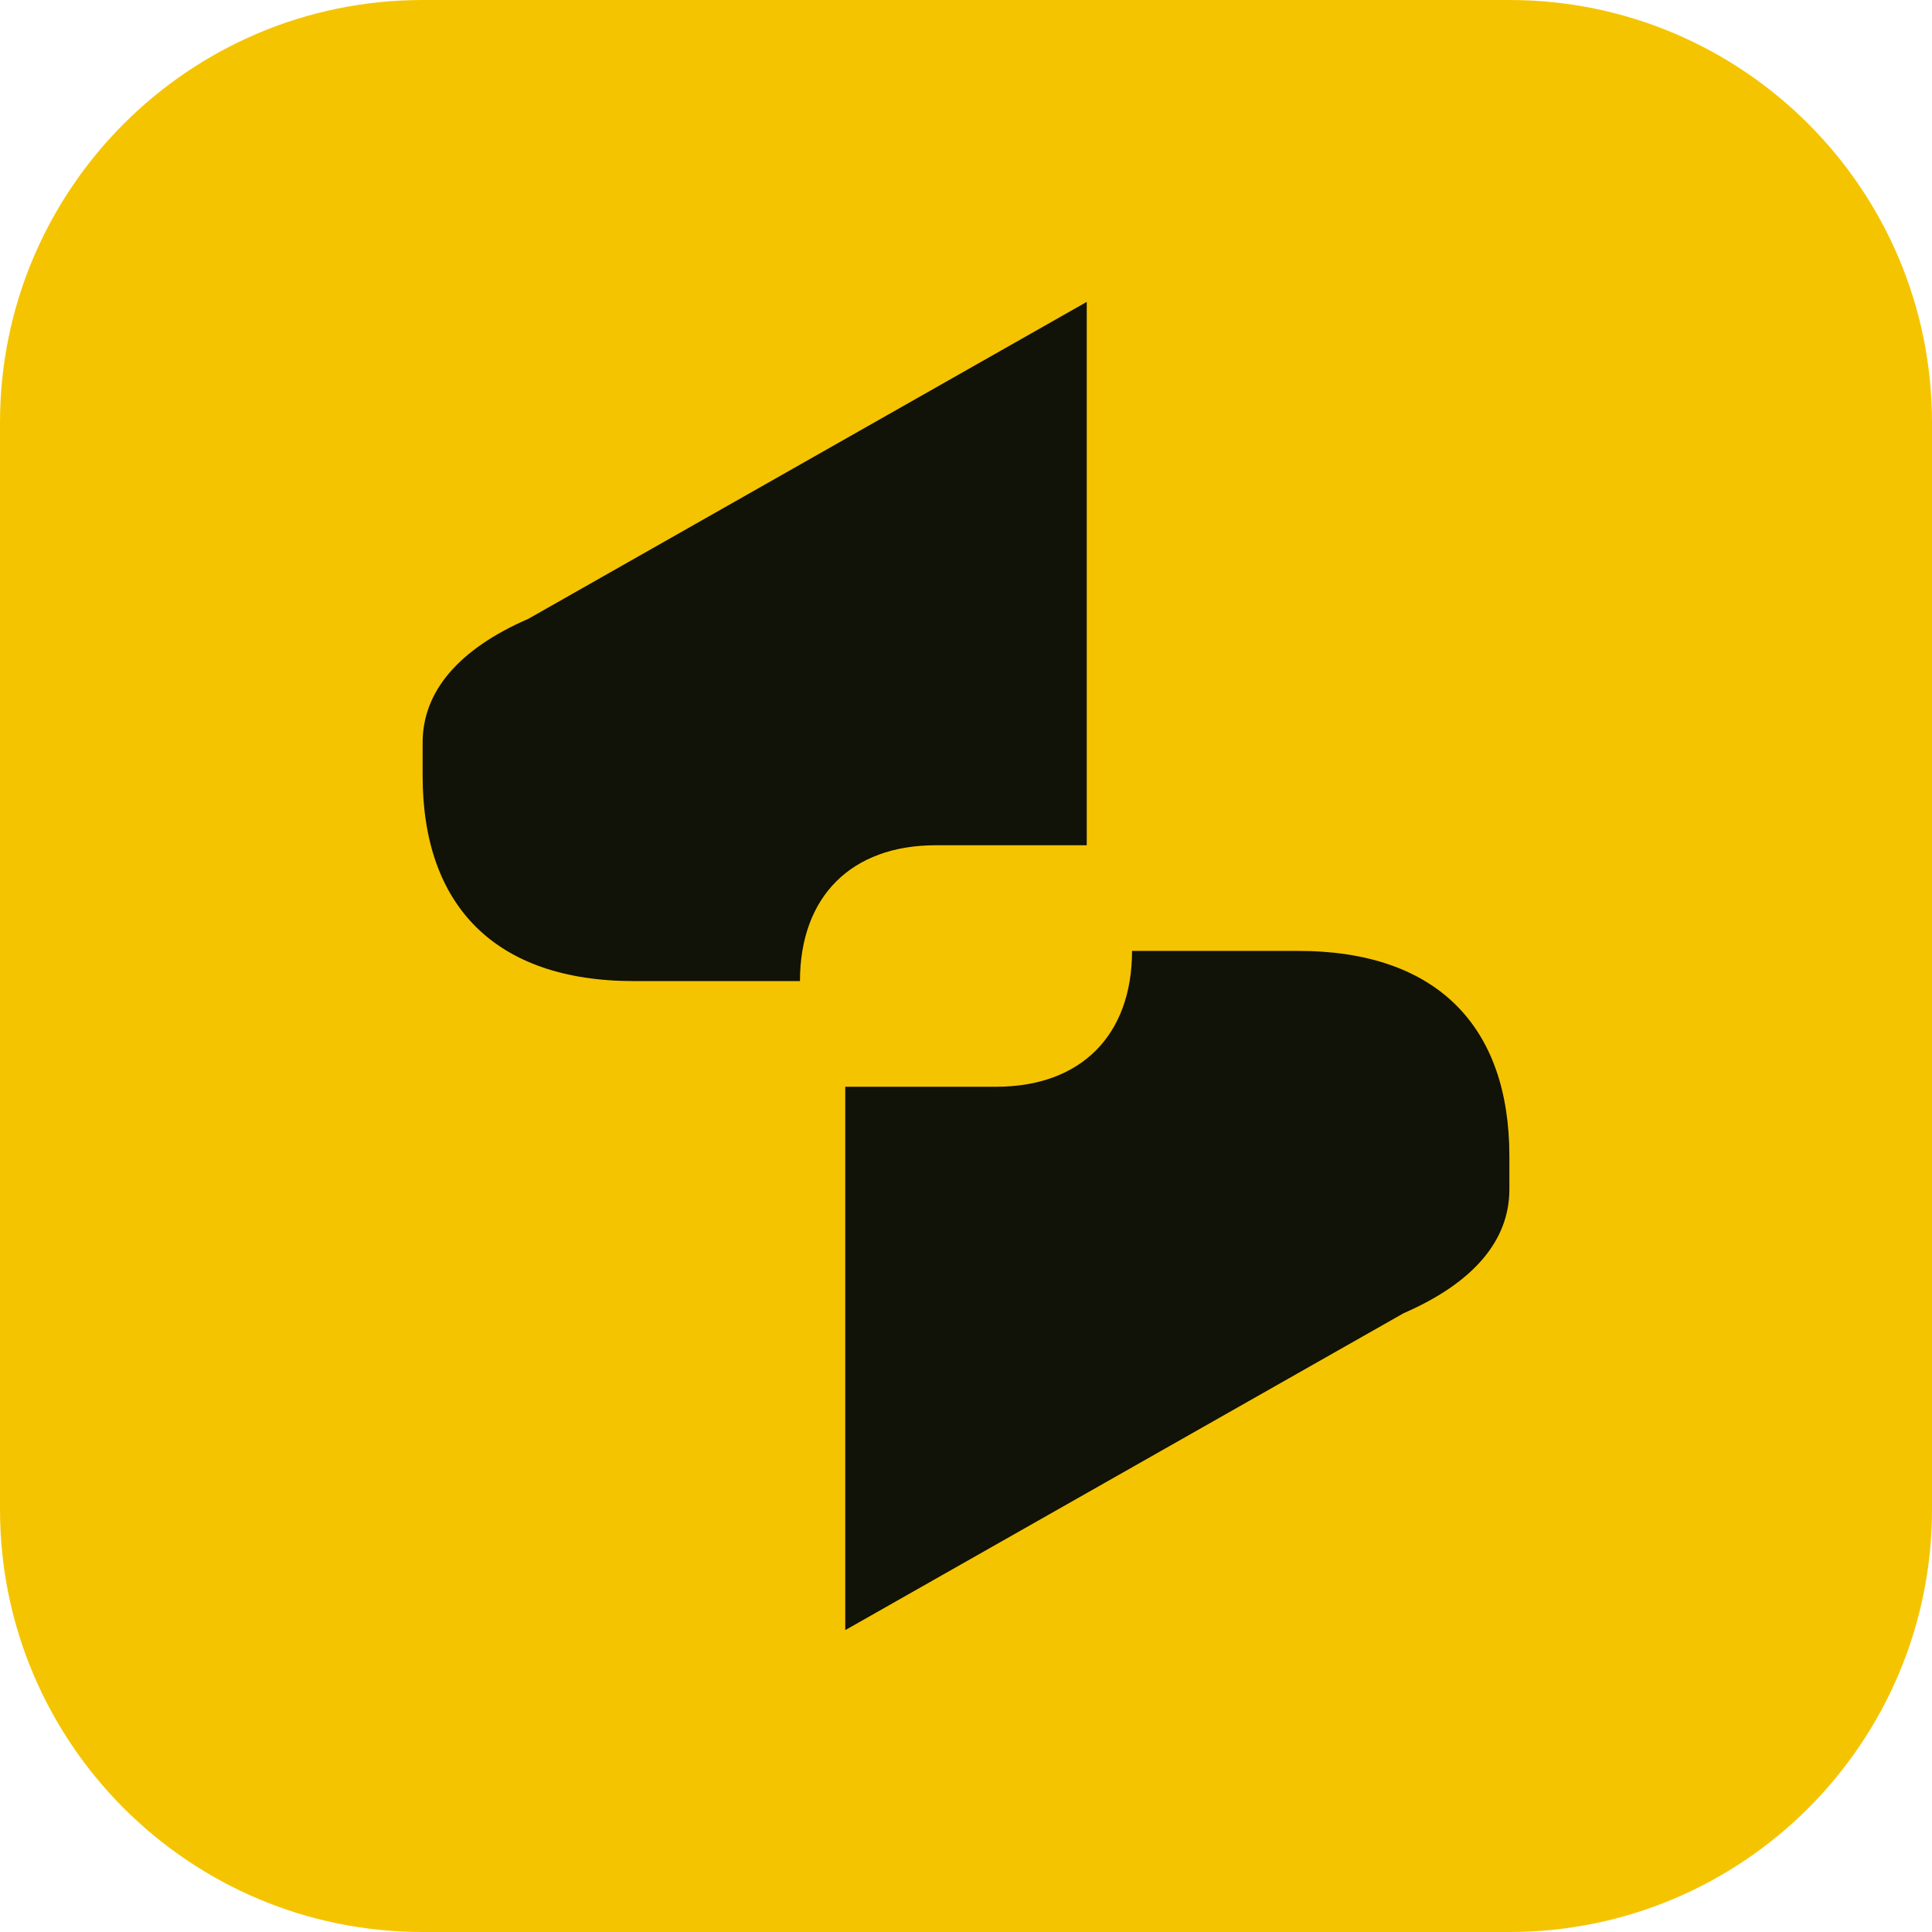
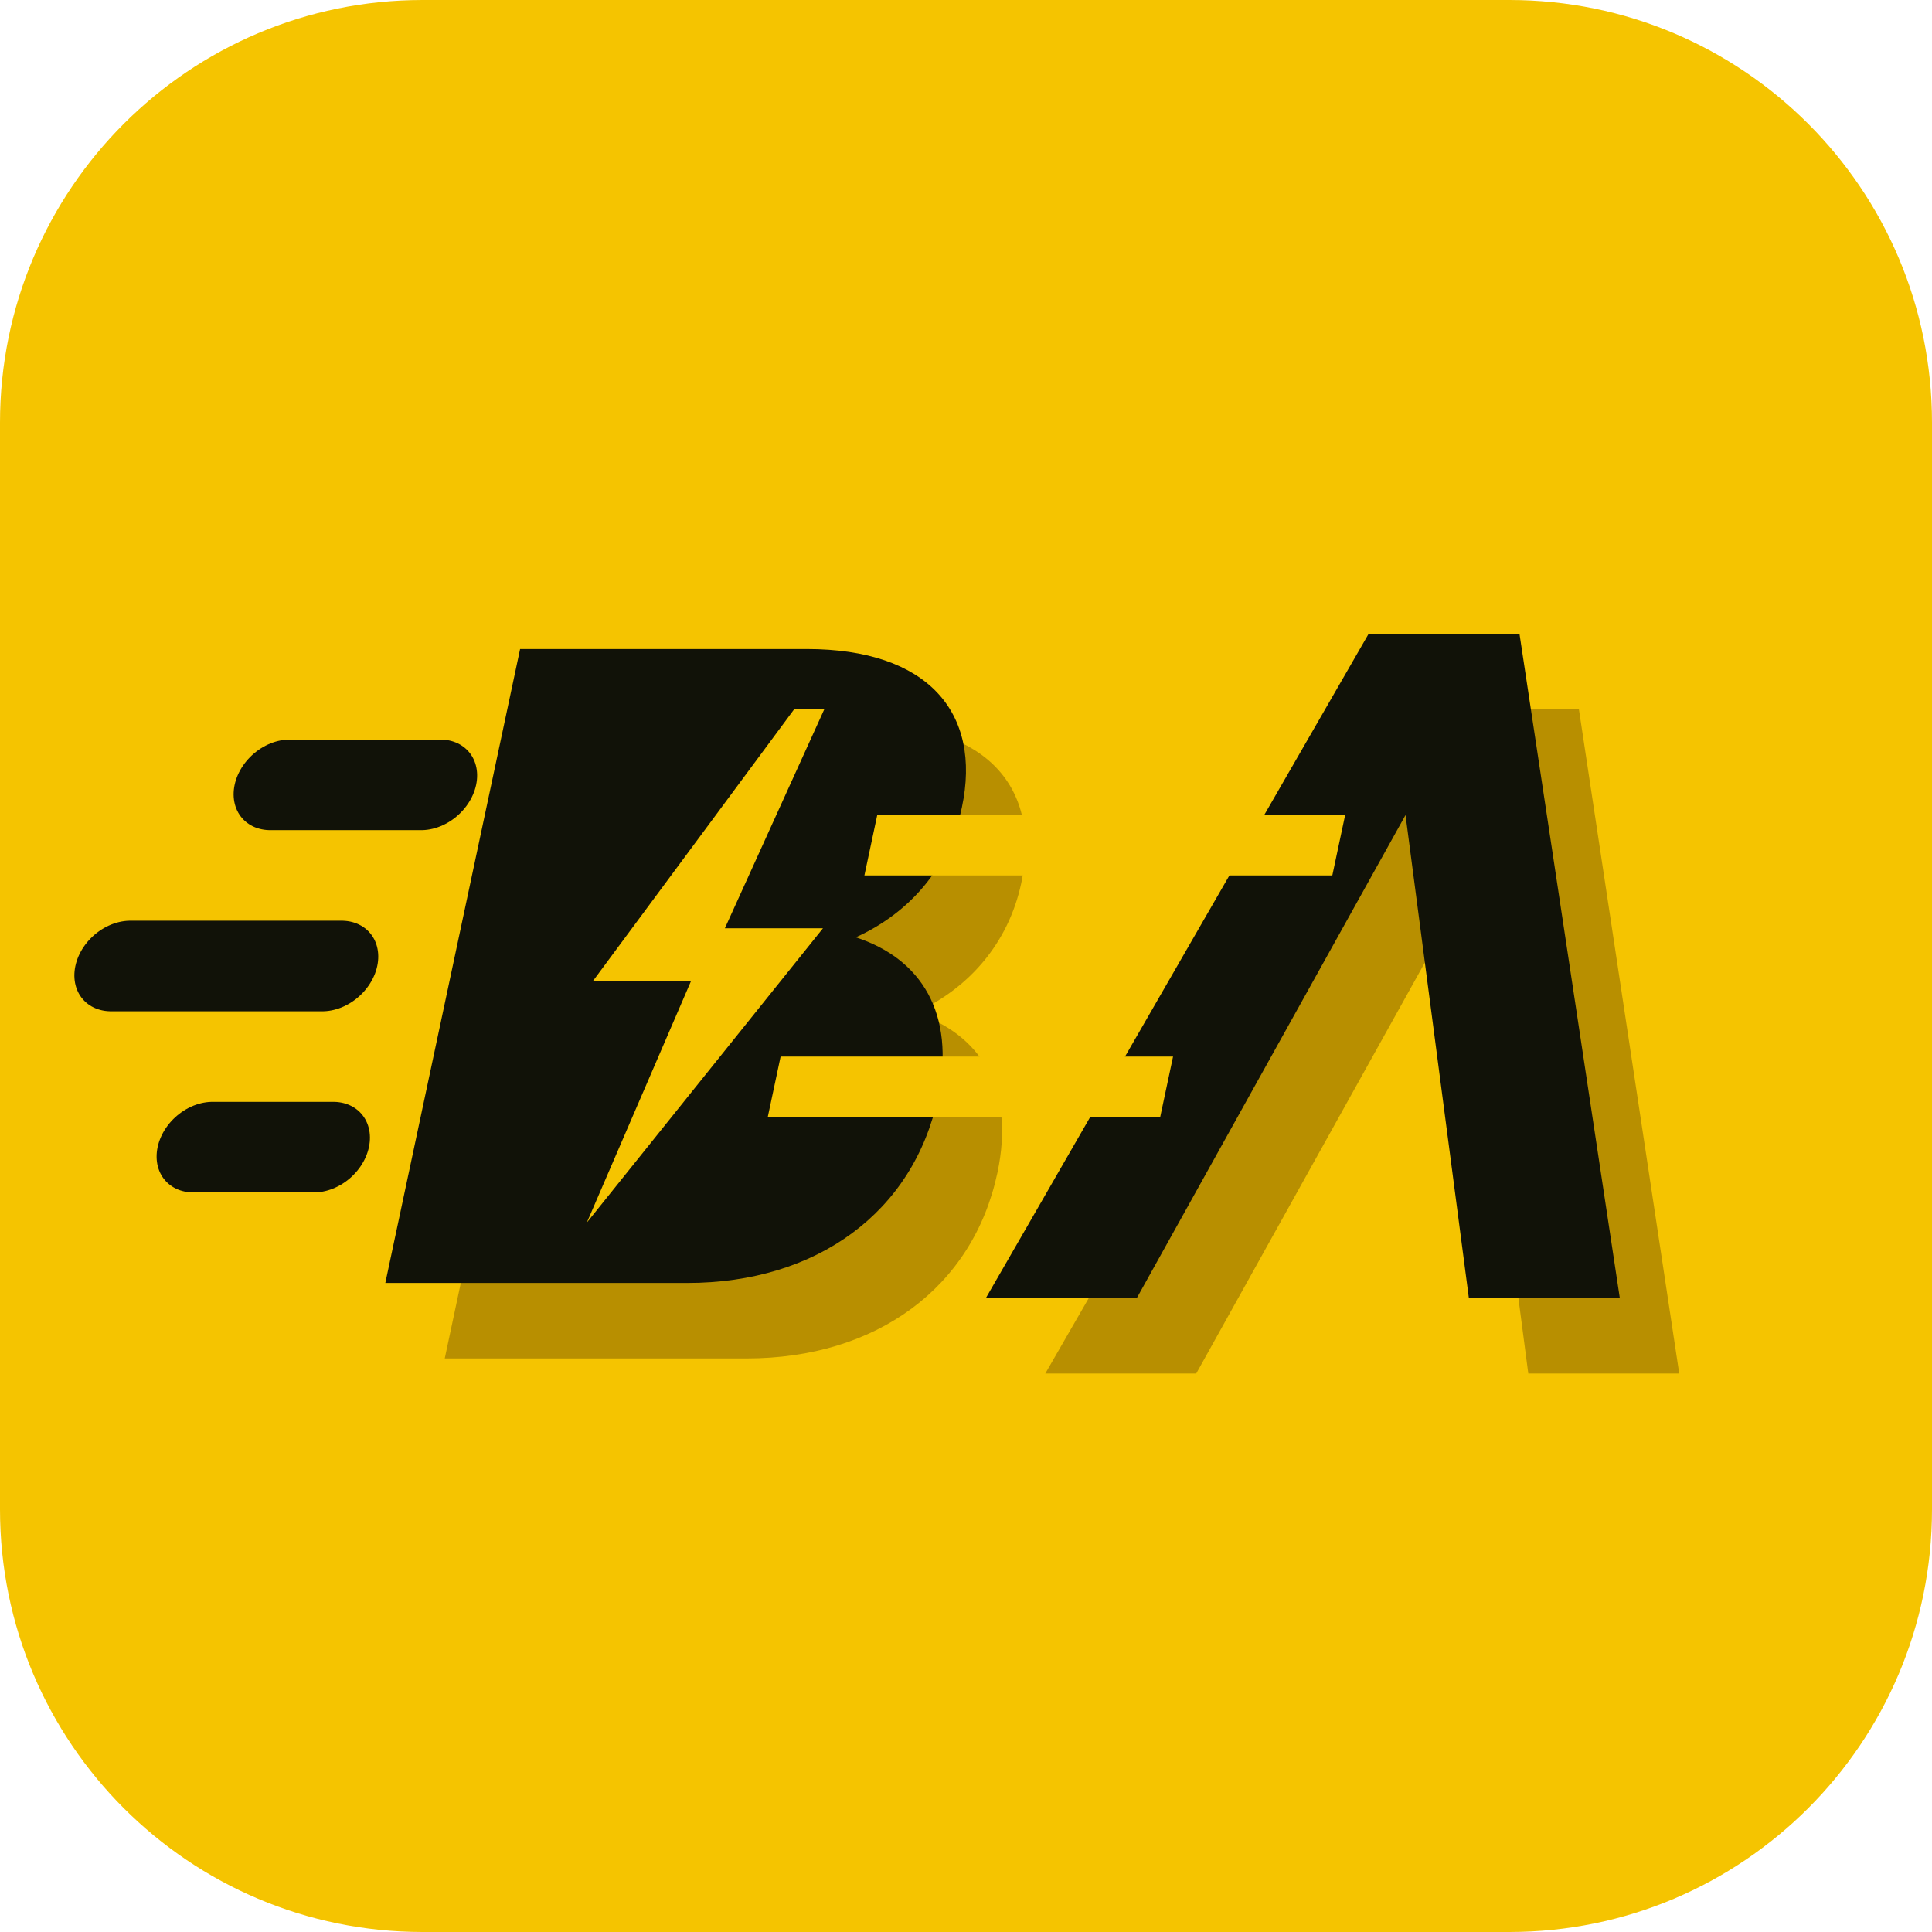
<svg xmlns="http://www.w3.org/2000/svg" viewBox="0 0 64 64">
  <rect fill="#f5c400" height="64" rx="14" width="64" />
-   <path d="M17.5 20.5 36 10v18h-5c-2.8 0-4.5 1.7-4.5 4.5H21c-4.6 0-7-2.5-7-6.8v-1.1c0-1.7 1.2-3.1 3.5-4.1Z" fill="#111208" />
-   <path d="M46.5 43.5 28 54V36h5c2.8 0 4.5-1.7 4.5-4.5H43c4.6 0 7 2.5 7 6.8v1.1c0 1.7-1.2 3.1-3.5 4.1Z" fill="#111208" />
+   <g transform="matrix(1 0 -.2126 1 6.8 0)">
+     <path d="M8 26h5M4 32h7M8 38h4" stroke="#111208" stroke-linecap="round" stroke-width="3" />
+     <path d="M17 11h19c8 0 12.5 4.2 12.5 10.5 0 4-2 7-5.2 8.6 4.6 1.4 7.7 5 7.7 10.6 0 7.6-5.4 12.3-14 12.3H17Z" fill="#b88f00" transform="matrix(.5 0 0 .5 9 18.5)" />
+     <path d="M11 54 27 10h10l16 44H43L32 22 21 54Z" fill="#b88f00" transform="matrix(.5 0 0 .5 32 18.5)" />
+     <g transform="matrix(.5 0 0 .5 6.5 16)">
+       <path d="M17 11h19c8 0 12.5 4.2 12.5 10.5 0 4-2 7-5.2 8.6 4.6 1.4 7.7 5 7.7 10.6 0 7.6-5.4 12.3-14 12.3H17Z" fill="#111208" />
+       <path d="M36 15 26.5 33H33l-3.5 16L41 29.5h-6.5L38 15Z" fill="#f5c400" />
+     </g>
+     <g transform="matrix(.5 0 0 .5 29.5 16)">
+       <path d="M11 54 27 10h10l16 44H43L32 22 21 54Z" fill="#111208" />
+       <path d="M-3 24h31M-6 40h26" stroke="#f5c400" stroke-width="4" />
+     </g>
+   </g>
</svg>
